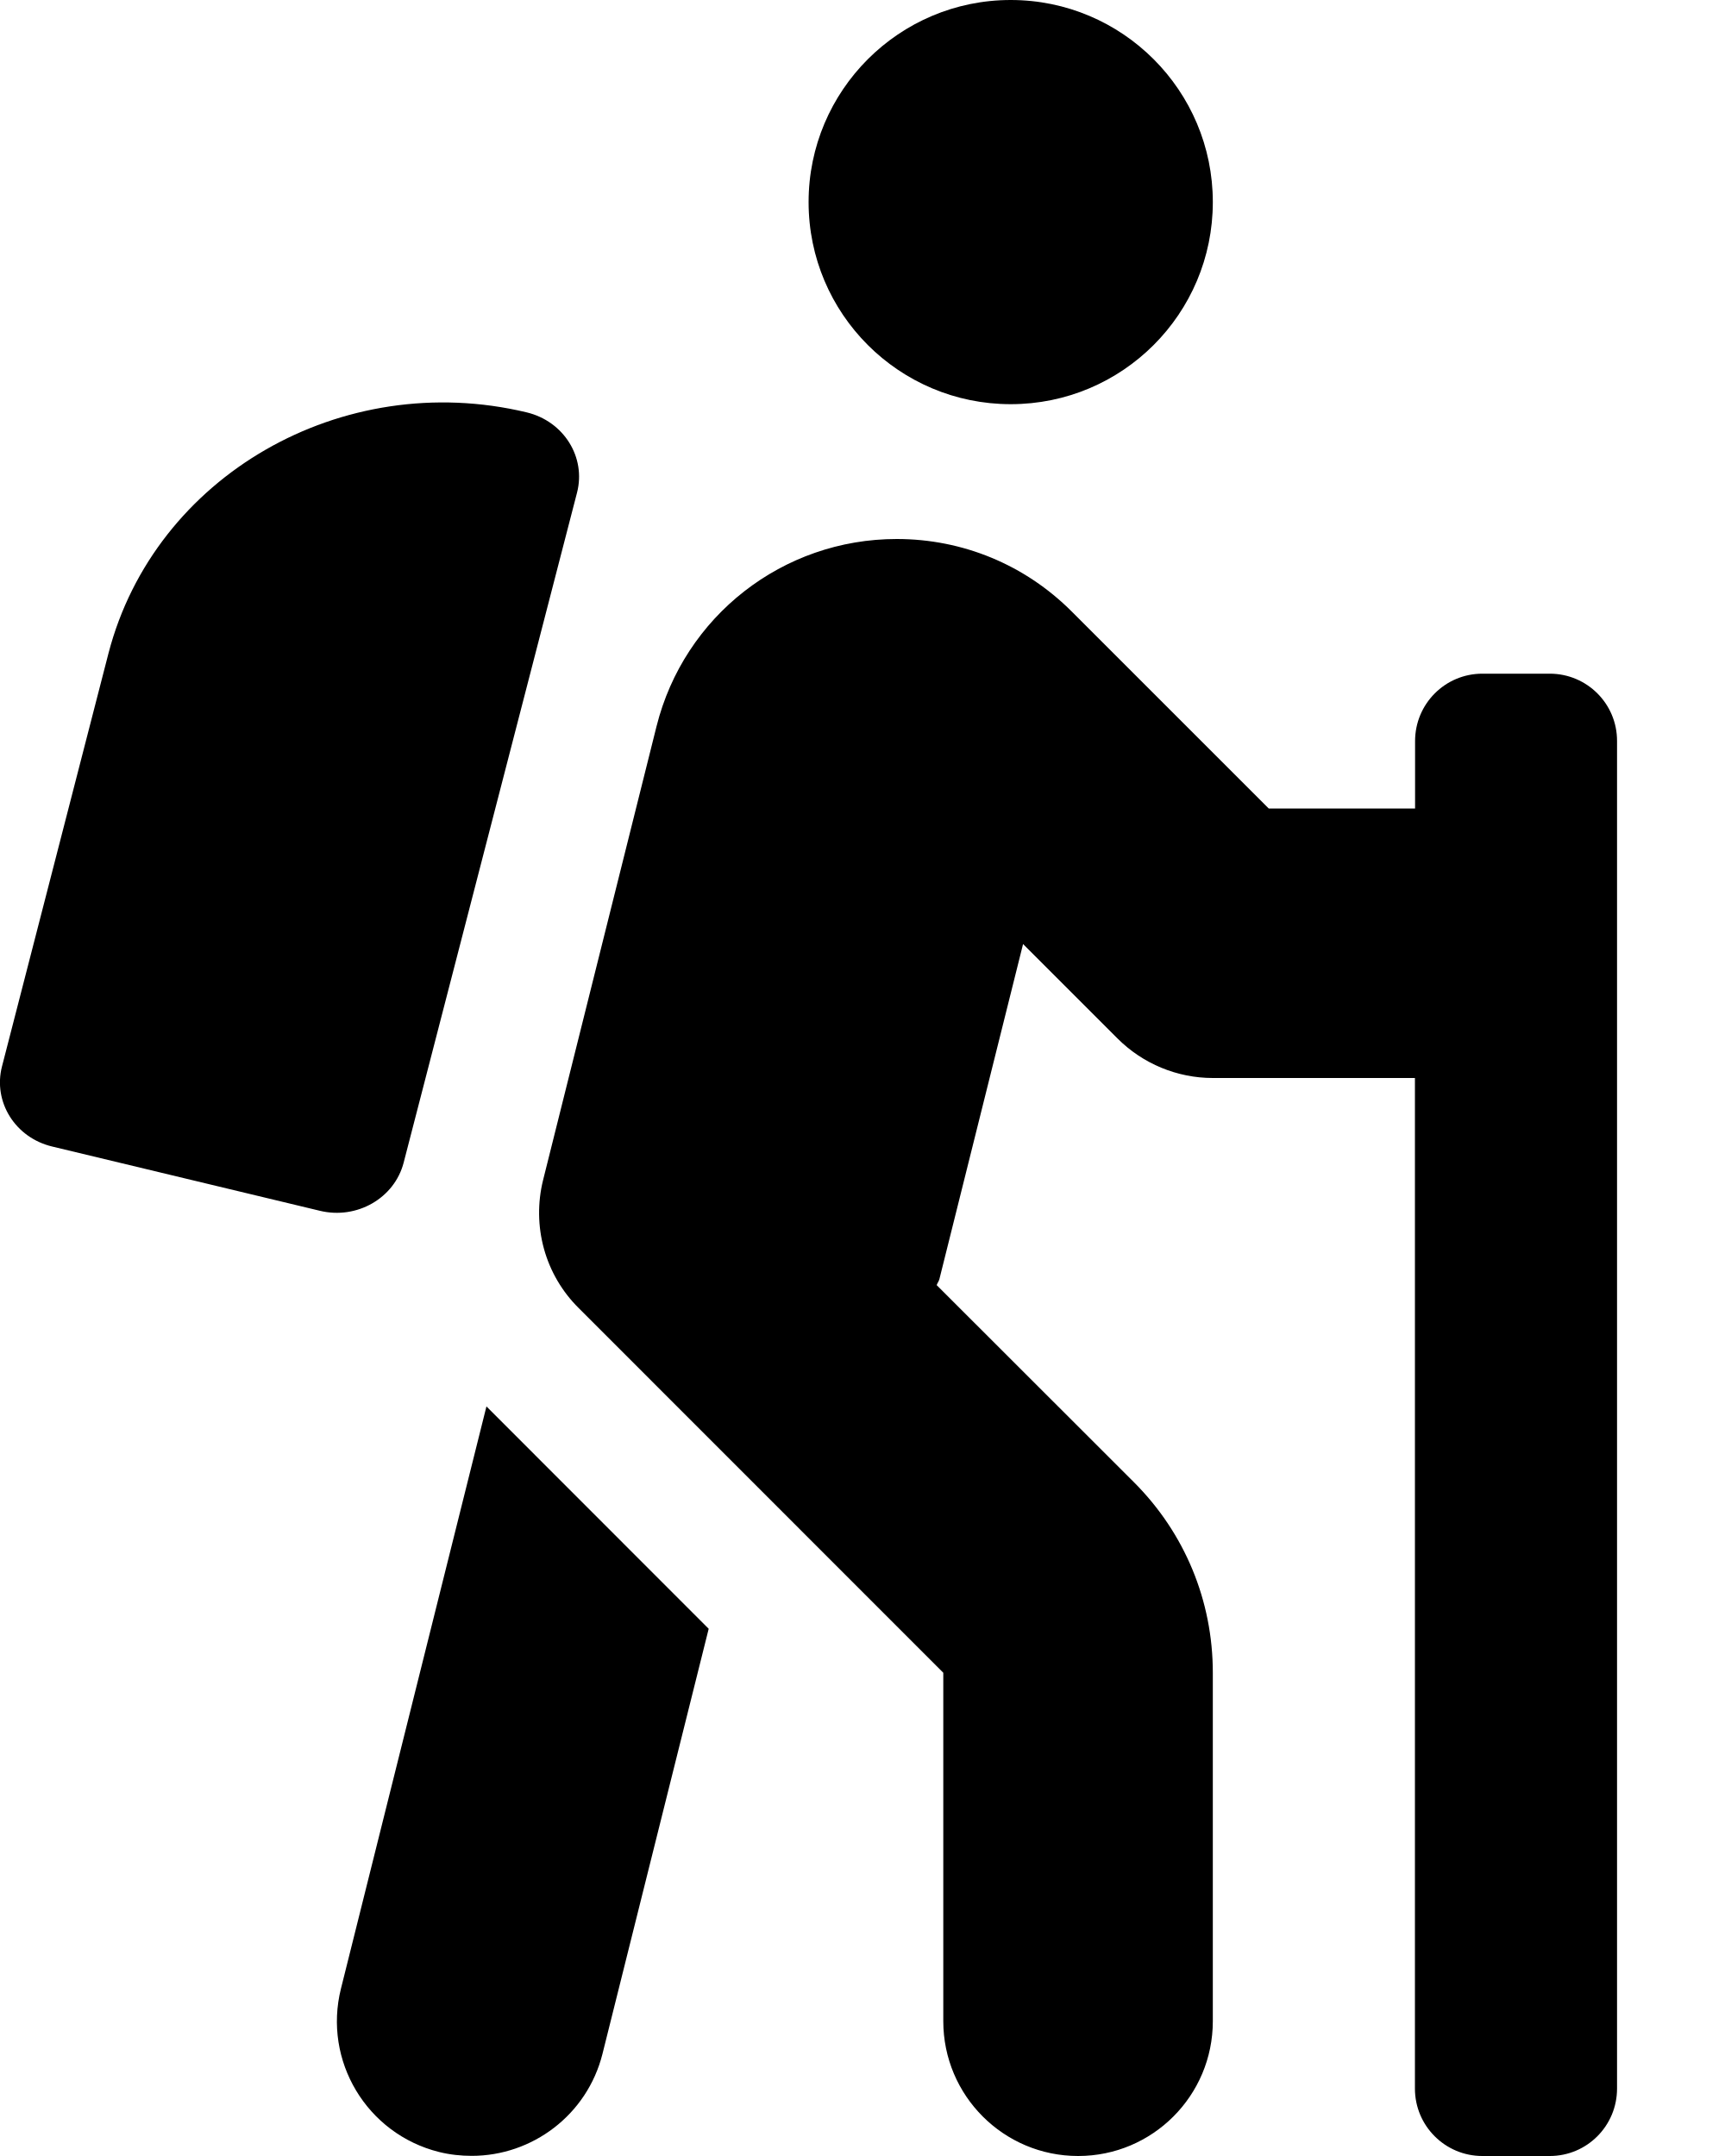
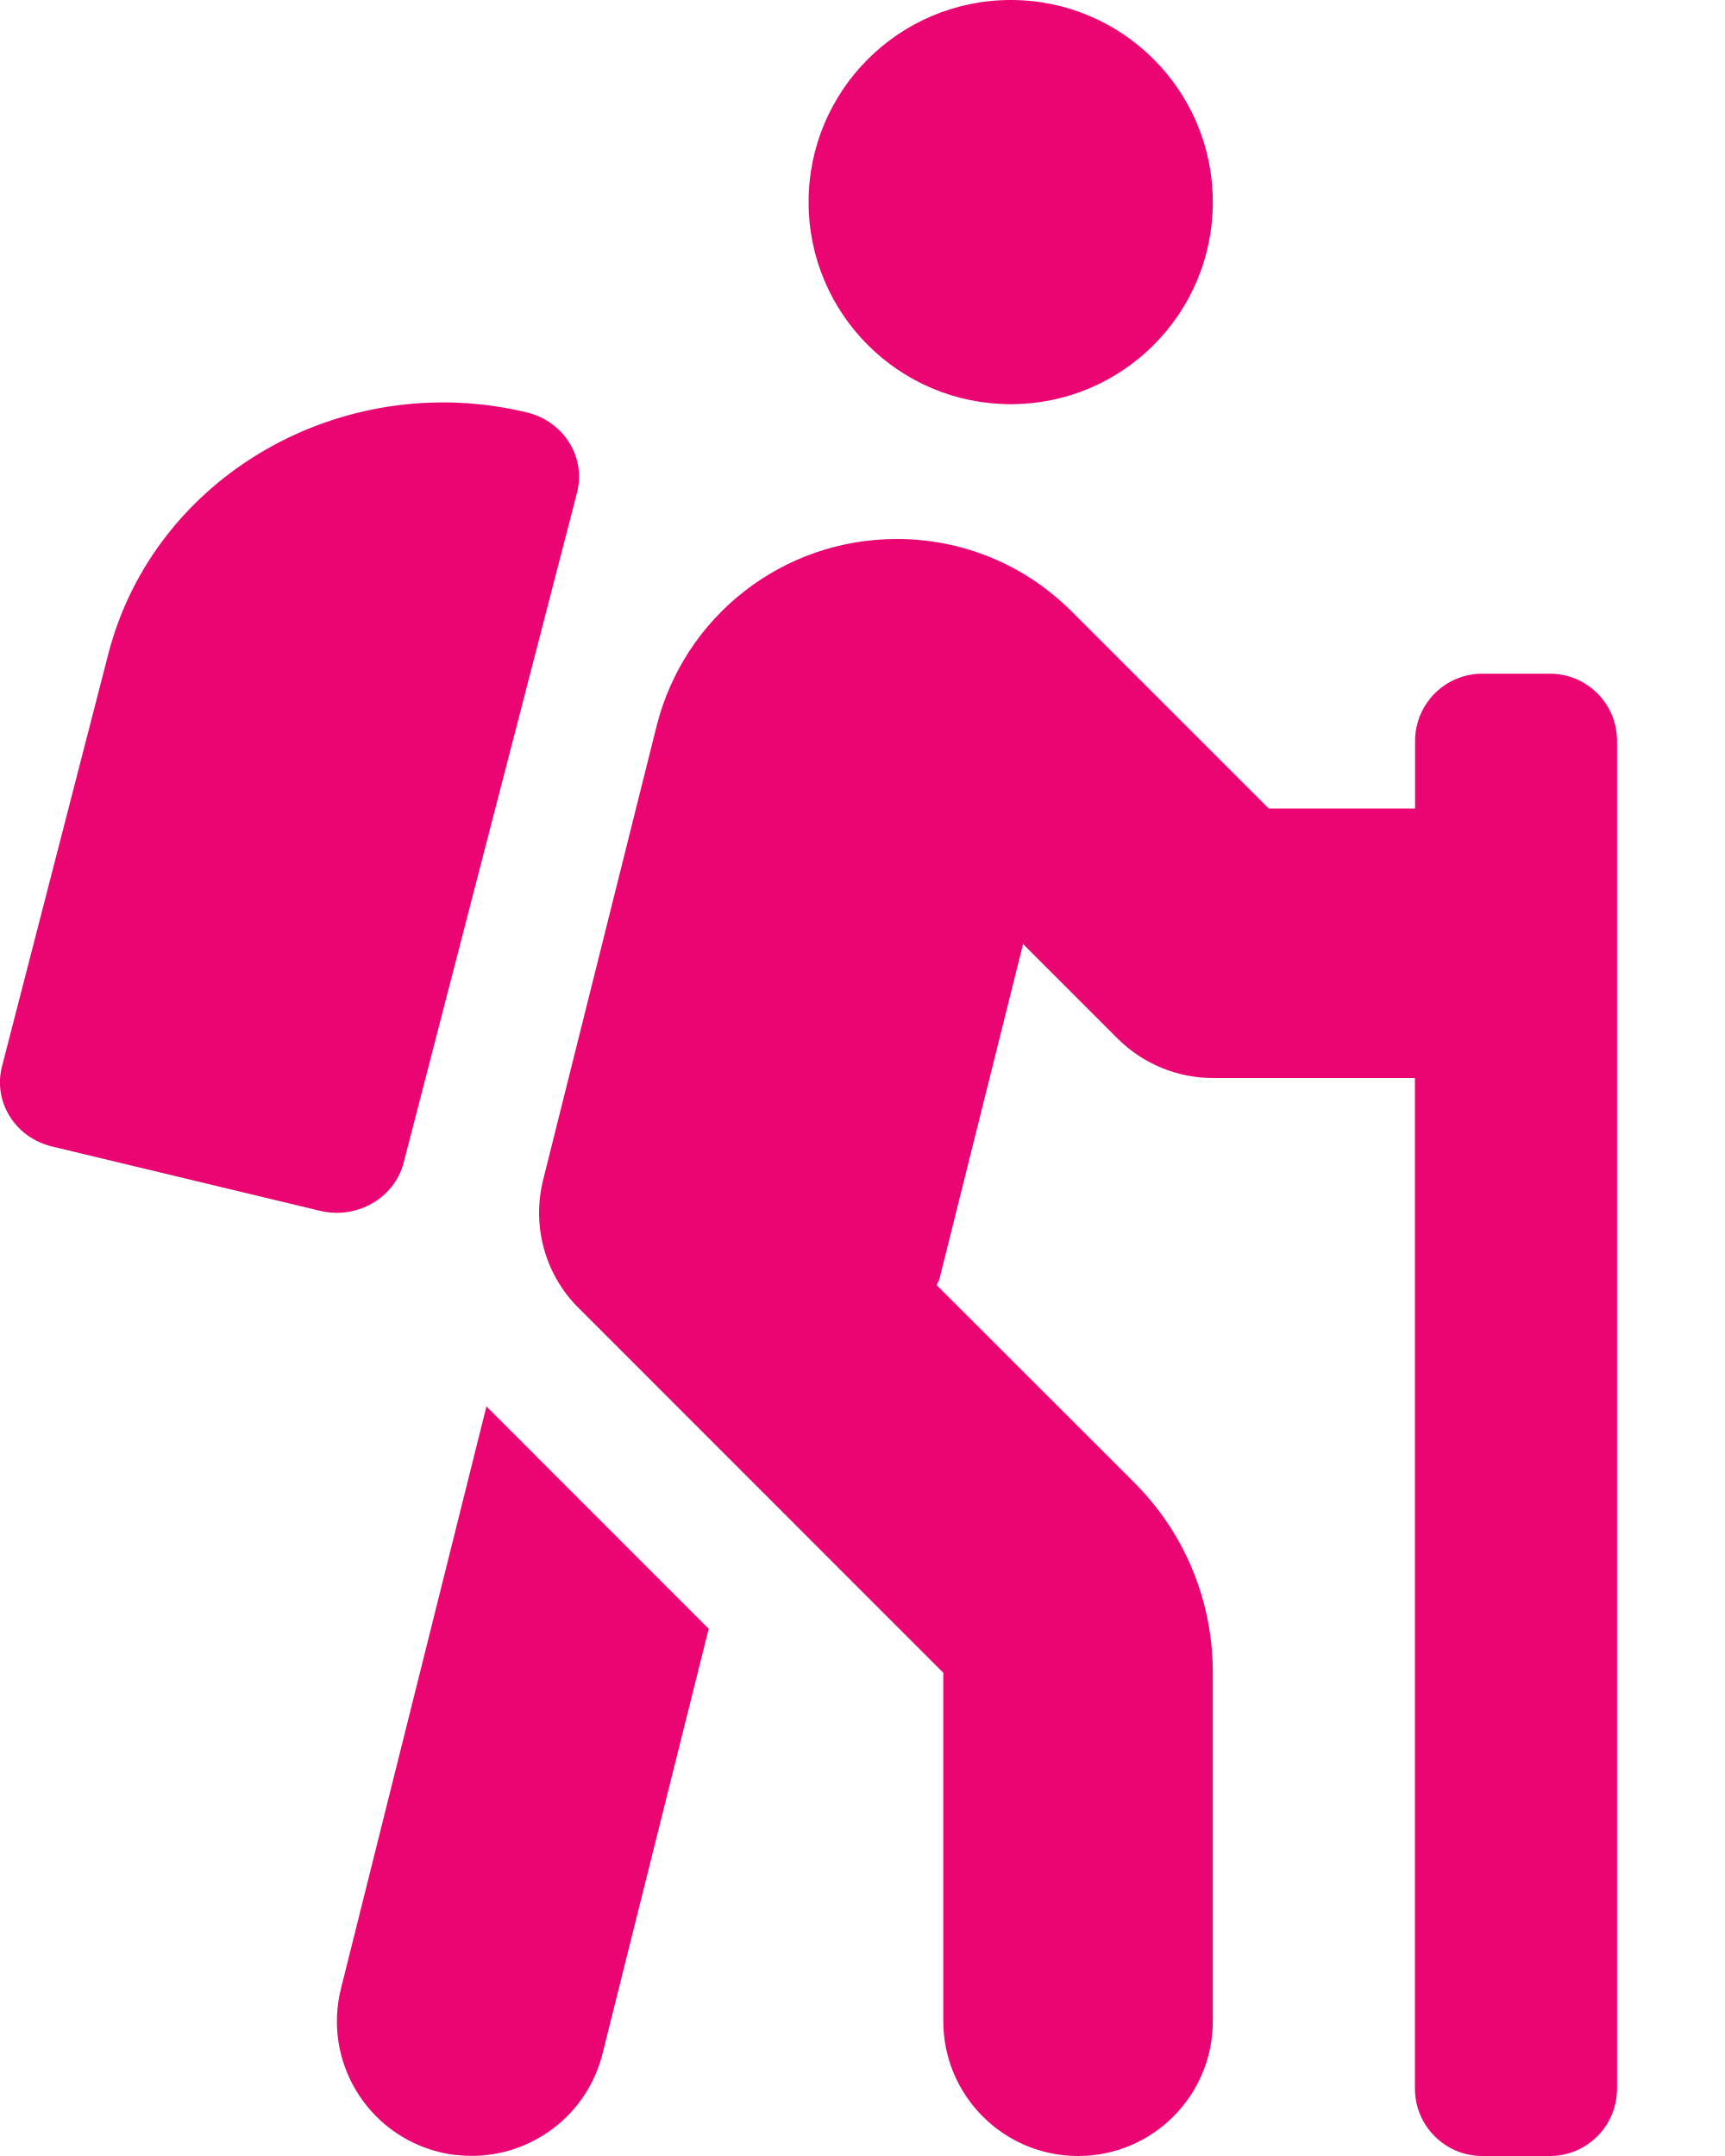
<svg xmlns="http://www.w3.org/2000/svg" width="12" height="15" viewBox="0 0 12 15" fill="#eb0573">
-   <path d="M2.372 13.835C2.246 14.337 2.551 14.846 3.054 14.972C3.13 14.991 3.207 14.999 3.282 14.999C3.702 14.999 4.084 14.715 4.191 14.29L4.93 11.332L3.384 9.785L2.372 13.835ZM2.808 8.089L4.014 3.428C4.078 3.181 3.922 2.931 3.664 2.869C2.379 2.561 1.076 3.311 0.755 4.544L0.014 7.419C-0.05 7.666 0.106 7.916 0.364 7.977L2.226 8.424C2.483 8.486 2.744 8.336 2.808 8.089ZM10.781 4.687H10.312C10.053 4.687 9.844 4.897 9.844 5.156V5.625H8.826L7.455 4.254C7.13 3.929 6.697 3.75 6.238 3.75C5.446 3.75 4.759 4.286 4.567 5.054L3.778 8.21C3.739 8.367 3.741 8.532 3.784 8.688C3.827 8.844 3.91 8.986 4.025 9.1L6.562 11.638V14.062C6.562 14.58 6.982 15 7.5 15C8.018 15 8.437 14.58 8.437 14.062V11.638C8.437 11.137 8.242 10.666 7.888 10.312L6.516 8.941C6.521 8.926 6.531 8.915 6.535 8.899L7.117 6.568L7.774 7.225C7.95 7.401 8.189 7.5 8.437 7.5H9.843V14.531C9.843 14.79 10.053 15 10.312 15H10.781C11.04 15 11.249 14.79 11.249 14.531V5.156C11.25 4.897 11.04 4.687 10.781 4.687ZM7.031 2.812C7.808 2.812 8.437 2.183 8.437 1.406C8.437 0.63 7.808 0 7.031 0C6.255 0 5.625 0.63 5.625 1.406C5.625 2.183 6.255 2.812 7.031 2.812Z" fill="black" />
+   <path d="M2.372 13.835C2.246 14.337 2.551 14.846 3.054 14.972C3.13 14.991 3.207 14.999 3.282 14.999C3.702 14.999 4.084 14.715 4.191 14.29L4.93 11.332L3.384 9.785L2.372 13.835ZM2.808 8.089L4.014 3.428C4.078 3.181 3.922 2.931 3.664 2.869C2.379 2.561 1.076 3.311 0.755 4.544L0.014 7.419C-0.05 7.666 0.106 7.916 0.364 7.977L2.226 8.424C2.483 8.486 2.744 8.336 2.808 8.089ZM10.781 4.687H10.312C10.053 4.687 9.844 4.897 9.844 5.156V5.625H8.826L7.455 4.254C7.13 3.929 6.697 3.75 6.238 3.75C5.446 3.75 4.759 4.286 4.567 5.054L3.778 8.21C3.739 8.367 3.741 8.532 3.784 8.688C3.827 8.844 3.91 8.986 4.025 9.1L6.562 11.638V14.062C6.562 14.58 6.982 15 7.5 15C8.018 15 8.437 14.58 8.437 14.062V11.638C8.437 11.137 8.242 10.666 7.888 10.312L6.516 8.941C6.521 8.926 6.531 8.915 6.535 8.899L7.117 6.568L7.774 7.225C7.95 7.401 8.189 7.5 8.437 7.5H9.843V14.531C9.843 14.79 10.053 15 10.312 15H10.781C11.04 15 11.249 14.79 11.249 14.531V5.156C11.25 4.897 11.04 4.687 10.781 4.687ZM7.031 2.812C7.808 2.812 8.437 2.183 8.437 1.406C8.437 0.63 7.808 0 7.031 0C6.255 0 5.625 0.63 5.625 1.406C5.625 2.183 6.255 2.812 7.031 2.812Z" />
</svg>
